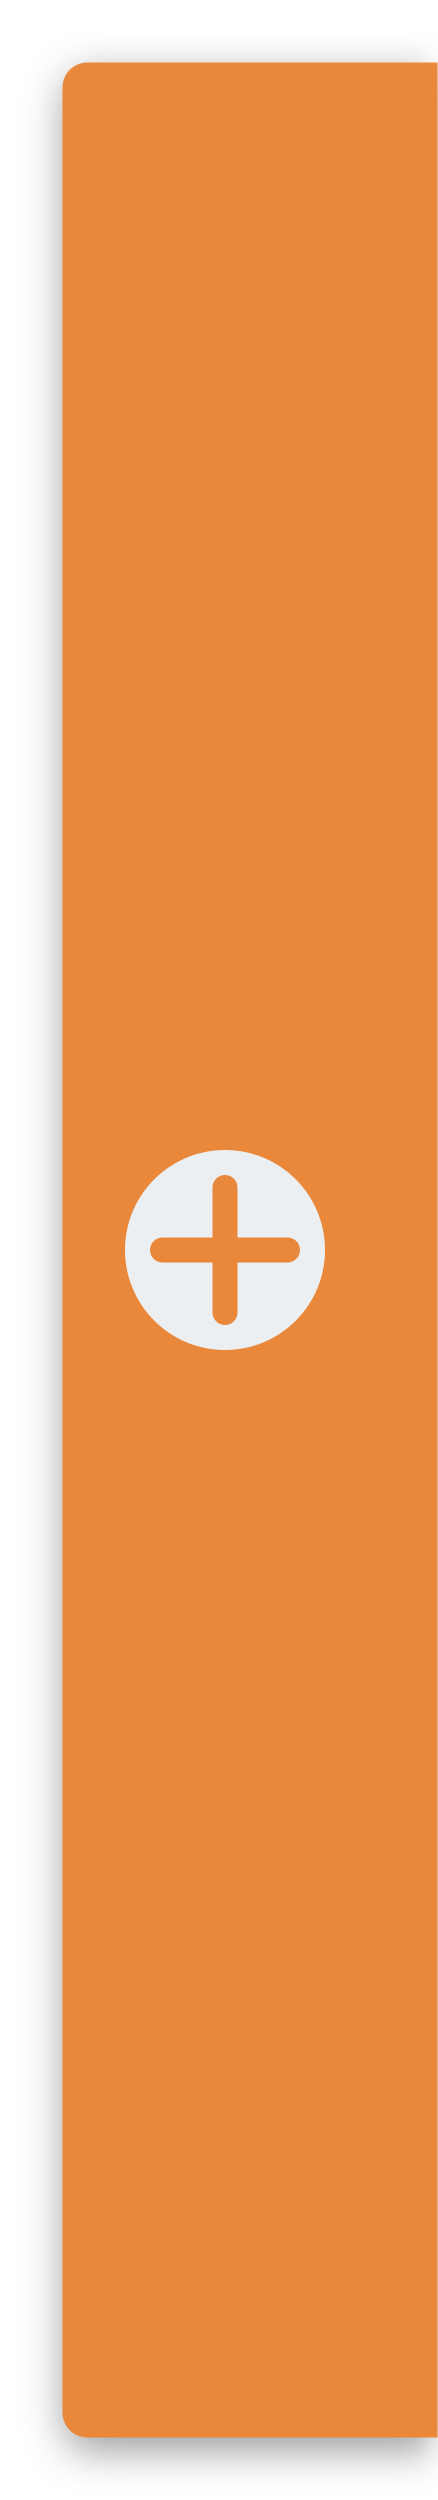
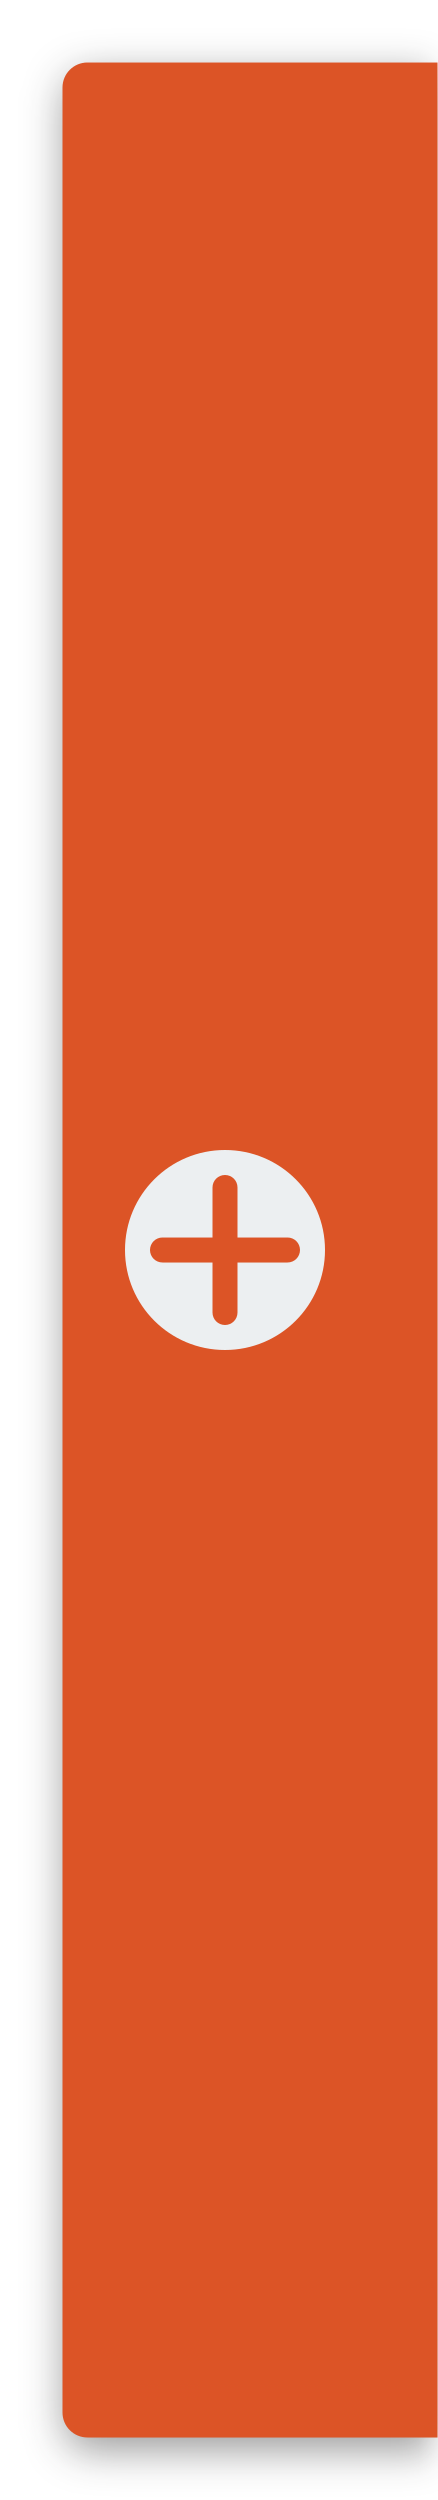
<svg xmlns="http://www.w3.org/2000/svg" width="35" height="200" version="1.1">
  <defs>
    <filter id="filter4154" x="-.132" y="-.021" width="1.264" height="1.042" color-interpolation-filters="sRGB">
      <feGaussianBlur stdDeviation="1.65" />
    </filter>
  </defs>
  <g transform="translate(0 -852.36)" shape-rendering="auto">
    <path d="m7.2 858.36h28v190h-28c-1.108 0-2-0.892-2-2v-186c0-1.108 0.892-2 2-2z" color="#000000" color-rendering="auto" fill="#000000" fill-opacity=".44" filter="url(#filter4154)" image-rendering="auto" opacity=".9" solid-color="#000000" style="isolation:auto;mix-blend-mode:normal" />
-     <path d="m7 857.36h28v190h-28c-1.108 0-2-0.892-2-2v-186c0-1.108 0.892-2 2-2z" color="#000000" color-rendering="auto" fill="#E9873A" image-rendering="auto" solid-color="#000000" style="isolation:auto;mix-blend-mode:normal" />
+     <path d="m7 857.36h28v190h-28c-1.108 0-2-0.892-2-2v-186c0-1.108 0.892-2 2-2z" color="#000000" color-rendering="auto" fill="#DC5426" image-rendering="auto" solid-color="#000000" style="isolation:auto;mix-blend-mode:normal" />
    <path transform="translate(0 852.36)" d="m18 94c-0.554 0-1 0.446-1 1v4h-4c-0.554 0-1 0.446-1 1s0.446 1 1 1h4v4c0 0.554 0.446 1 1 1s1-0.446 1-1v-4h4c0.554 0 1-0.446 1-1s-0.446-1-1-1h-4v-4c0-0.554-0.446-1-1-1zm8 6a8 8 0 0 1-8 8 8 8 0 0 1-8-8 8 8 0 0 1 8-8 8 8 0 0 1 8 8z" color="#000000" color-rendering="auto" fill="#eceff1" image-rendering="auto" solid-color="#000000" style="isolation:auto;mix-blend-mode:normal" />
  </g>
</svg>
